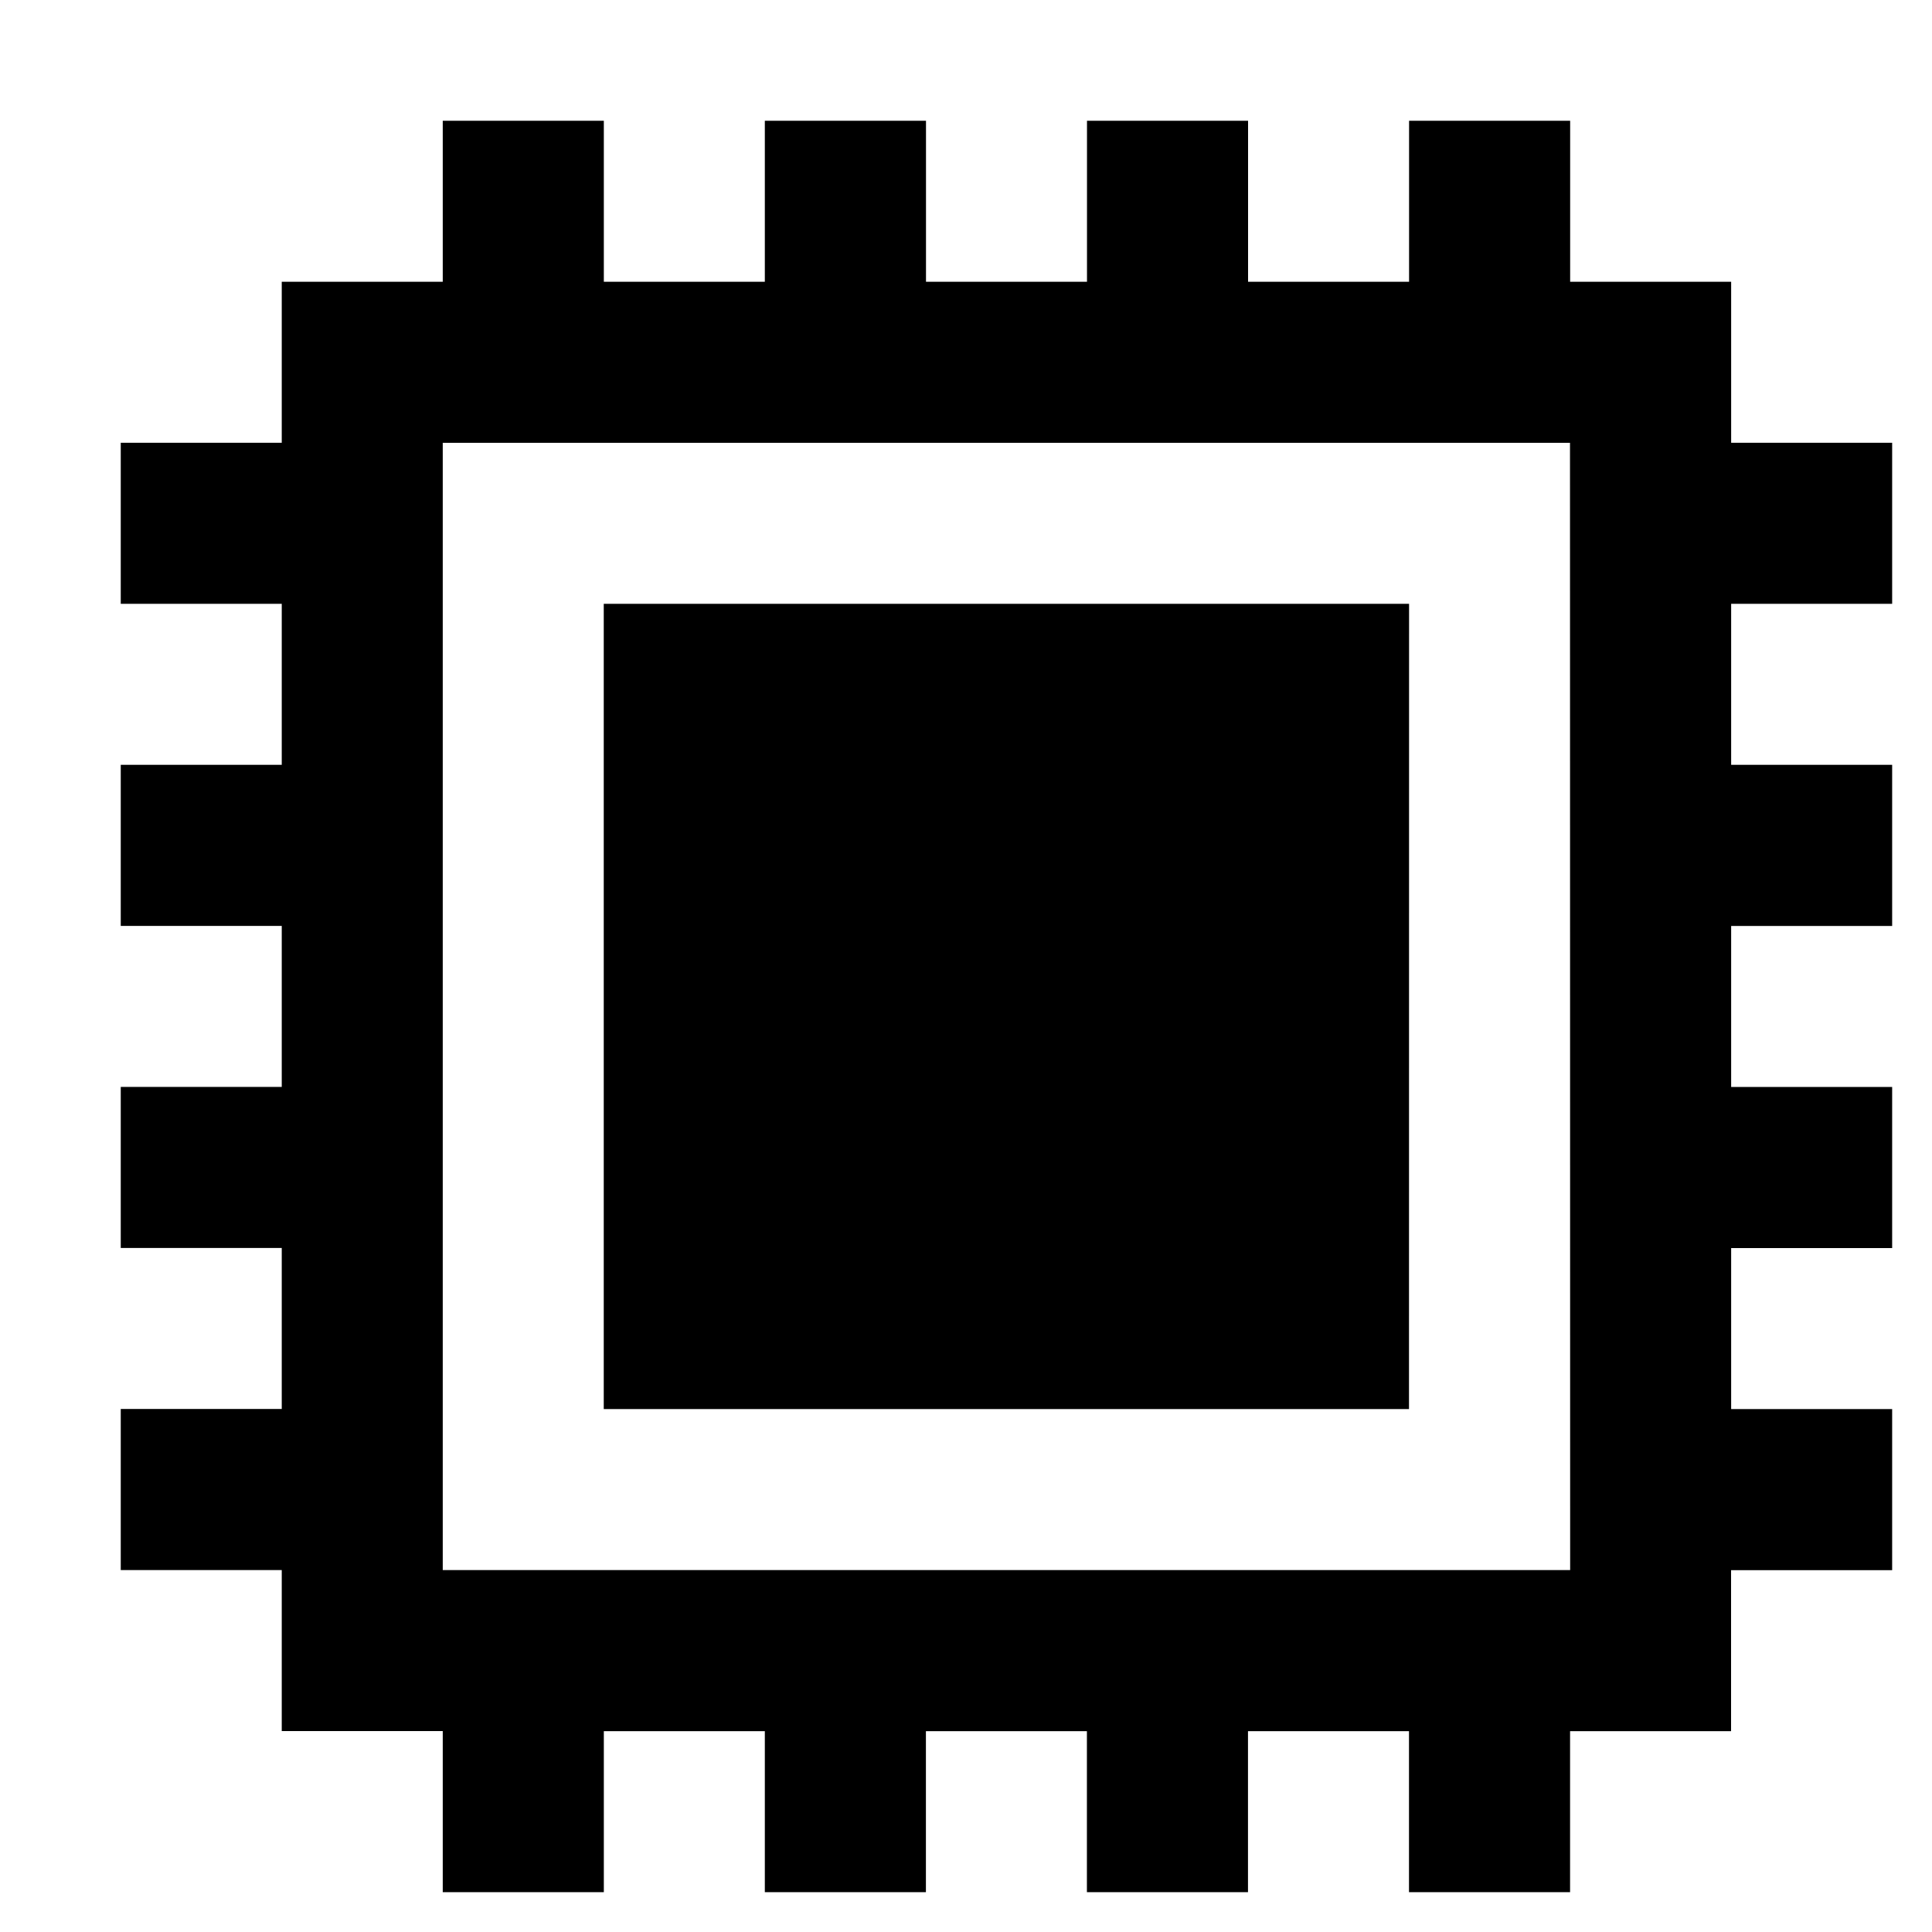
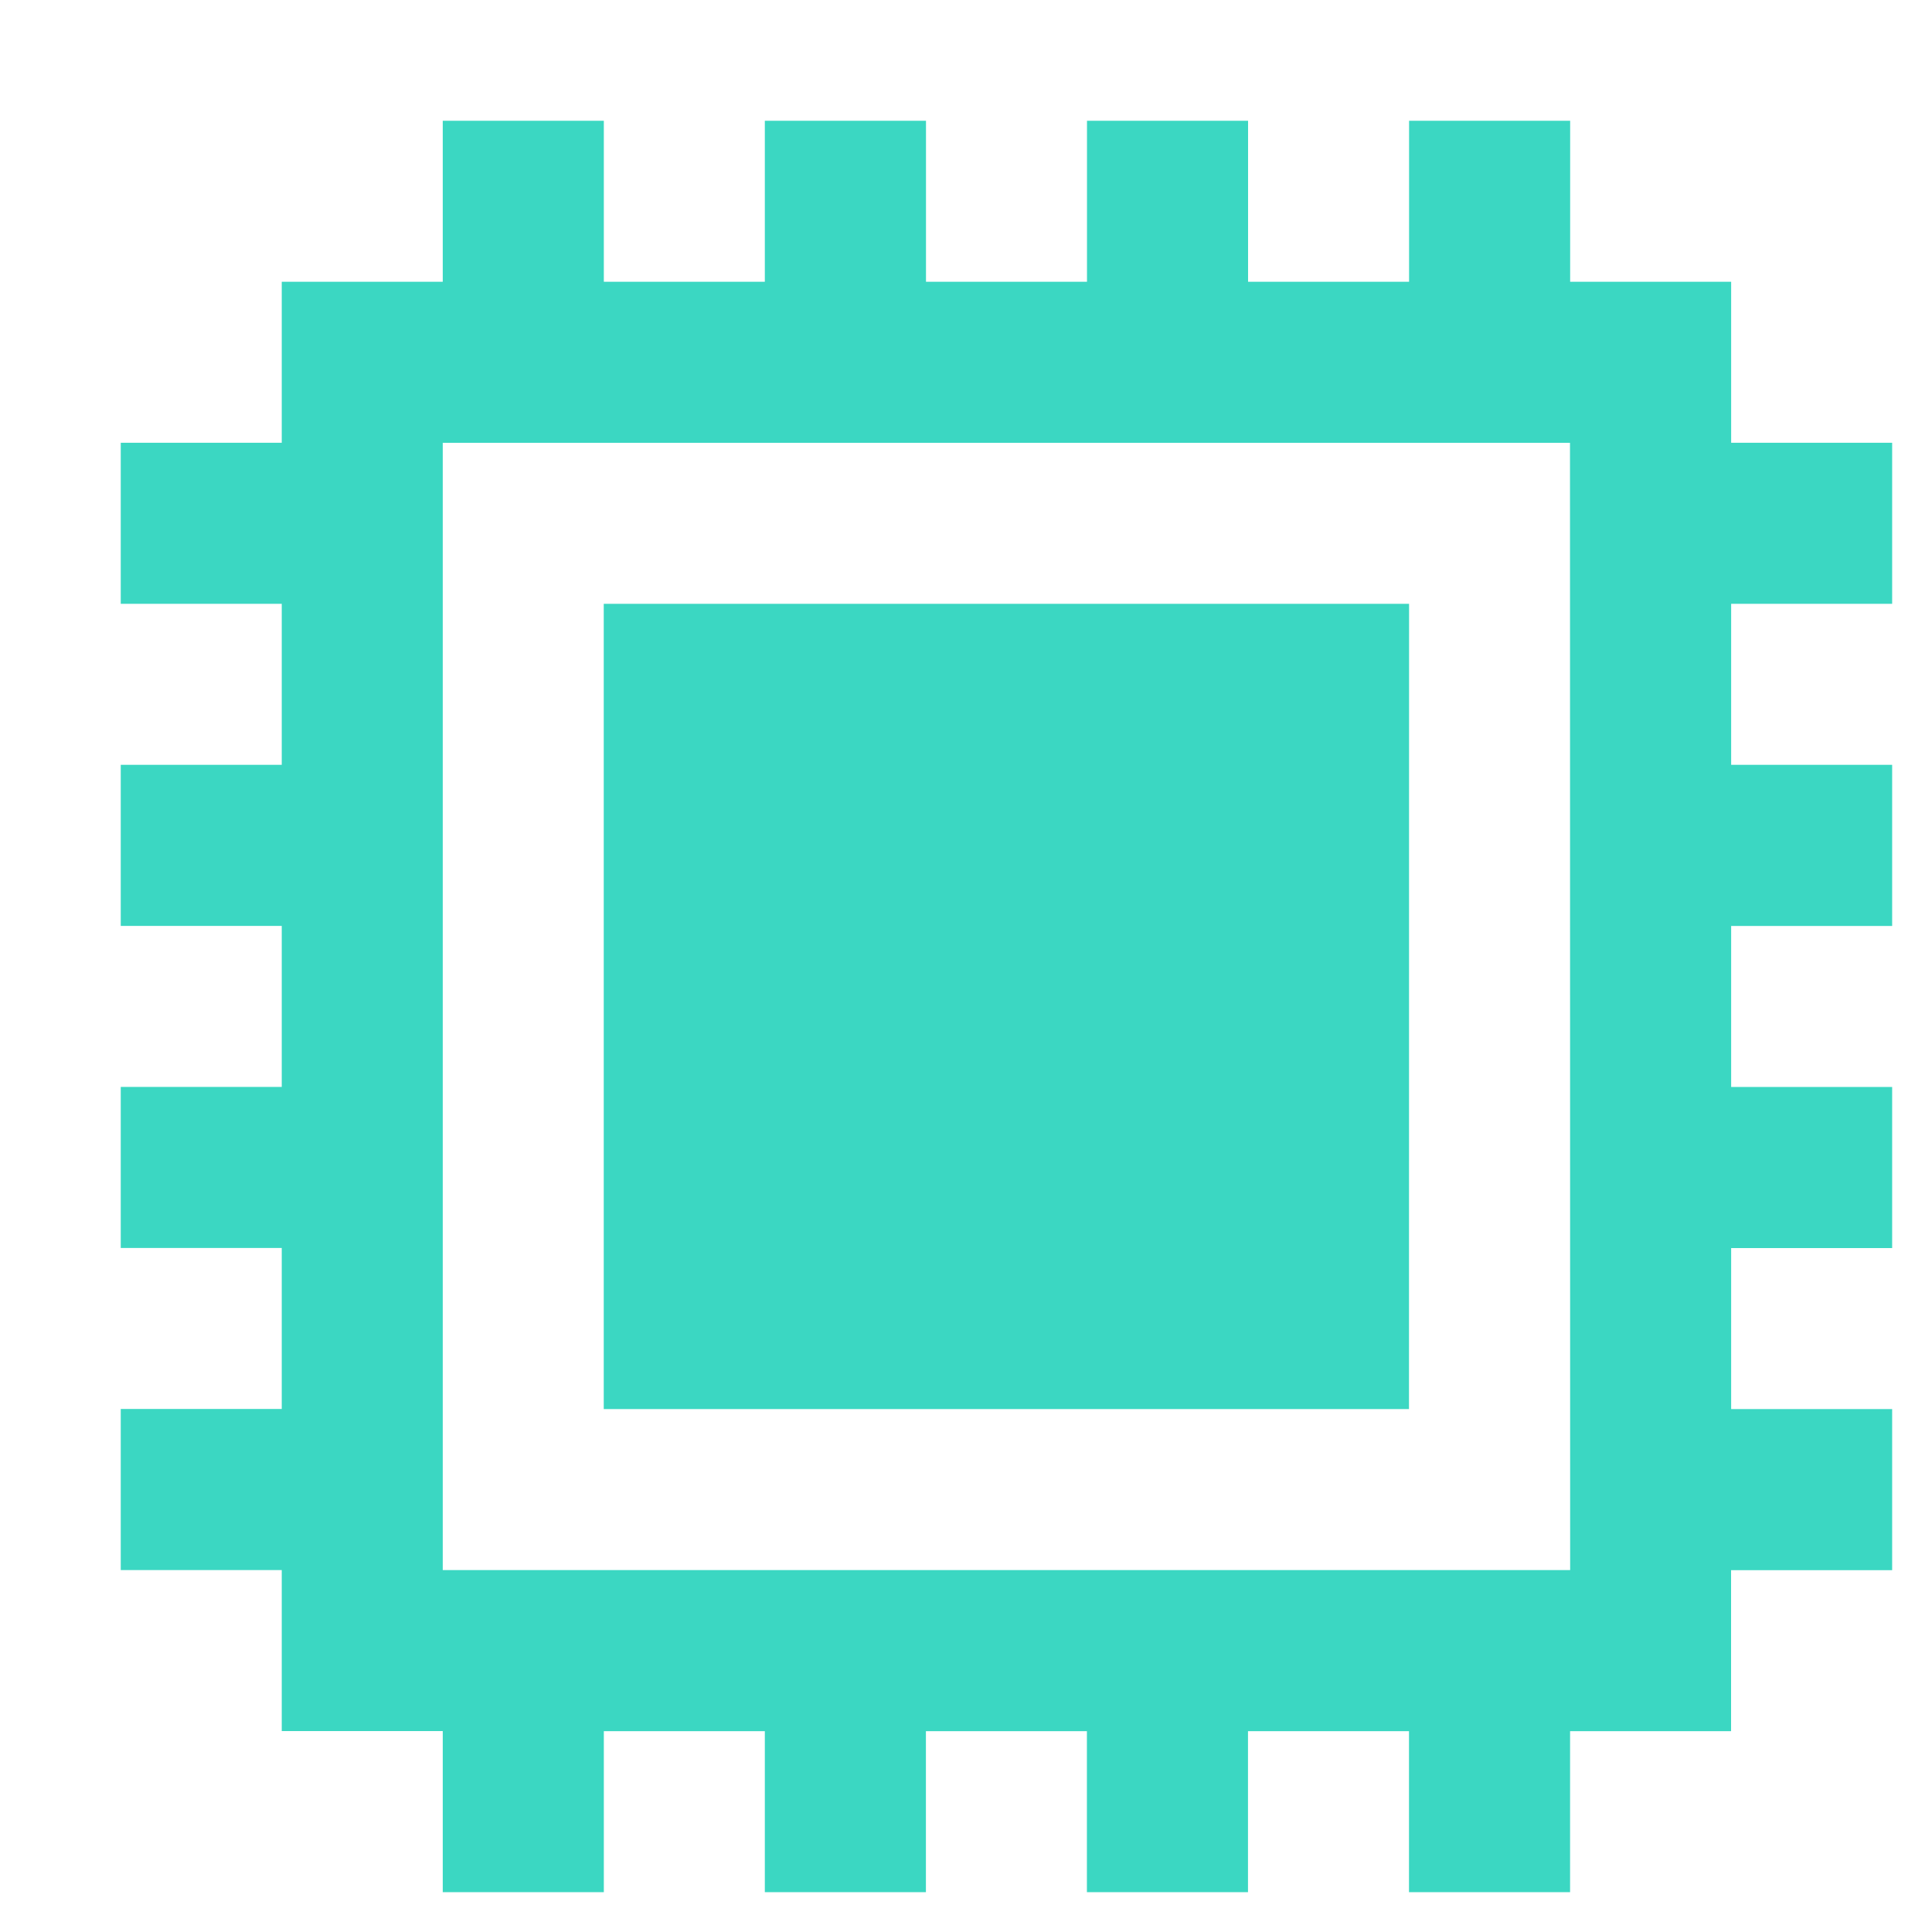
<svg xmlns="http://www.w3.org/2000/svg" width="24" height="24" viewBox="0 0 24 24" fill="none">
-   <path d="M17.504 7.501H7.5V17.504H17.503L17.504 7.501Z" fill="black" />
-   <path d="M21.505 5.5V3.5H19.505V1.5H17.504V3.5H15.504V1.5H13.503V3.5H11.503V1.5H9.501V3.5H7.501V1.5H5.5V3.5H3.5V5.5H1.5V7.501H3.5V9.501H1.5V11.502H3.5V13.502H1.5V15.503H3.5V17.503H1.5V19.504H3.5V21.504H5.5V23.505H7.501V21.505H9.501V23.505H11.502V21.505H13.502V23.505H15.503V21.505H17.503V23.505H19.504V21.505H21.504V19.505H23.505V17.504H21.505V15.504H23.505V13.503H21.505V11.503H23.505V9.501H21.505V7.501H23.505V5.5H21.505ZM19.505 19.504H5.5V5.501H19.503L19.505 19.504Z" fill="black" />
+   <path d="M17.504 7.501H7.5V17.504H17.503L17.504 7.501Z" fill="#3BD7C2" />
+   <path d="M21.505 5.5V3.5H19.505V1.5H17.504V3.5H15.504V1.5H13.503V3.5H11.503V1.5H9.501V3.5H7.501V1.5H5.5V3.5H3.5V5.5H1.5V7.501H3.5V9.501H1.5V11.502H3.5V13.502H1.5V15.503H3.5V17.503H1.5V19.504H3.5V21.504H5.5V23.505H7.501V21.505H9.501V23.505H11.502V21.505H13.502V23.505H15.503V21.505H17.503V23.505H19.504V21.505H21.504V19.505H23.505V17.504H21.505V15.504H23.505V13.503H21.505V11.503H23.505V9.501H21.505V7.501H23.505V5.5H21.505ZM19.505 19.504H5.5V5.501H19.503L19.505 19.504Z" fill="#3BD7C2" />
</svg>
